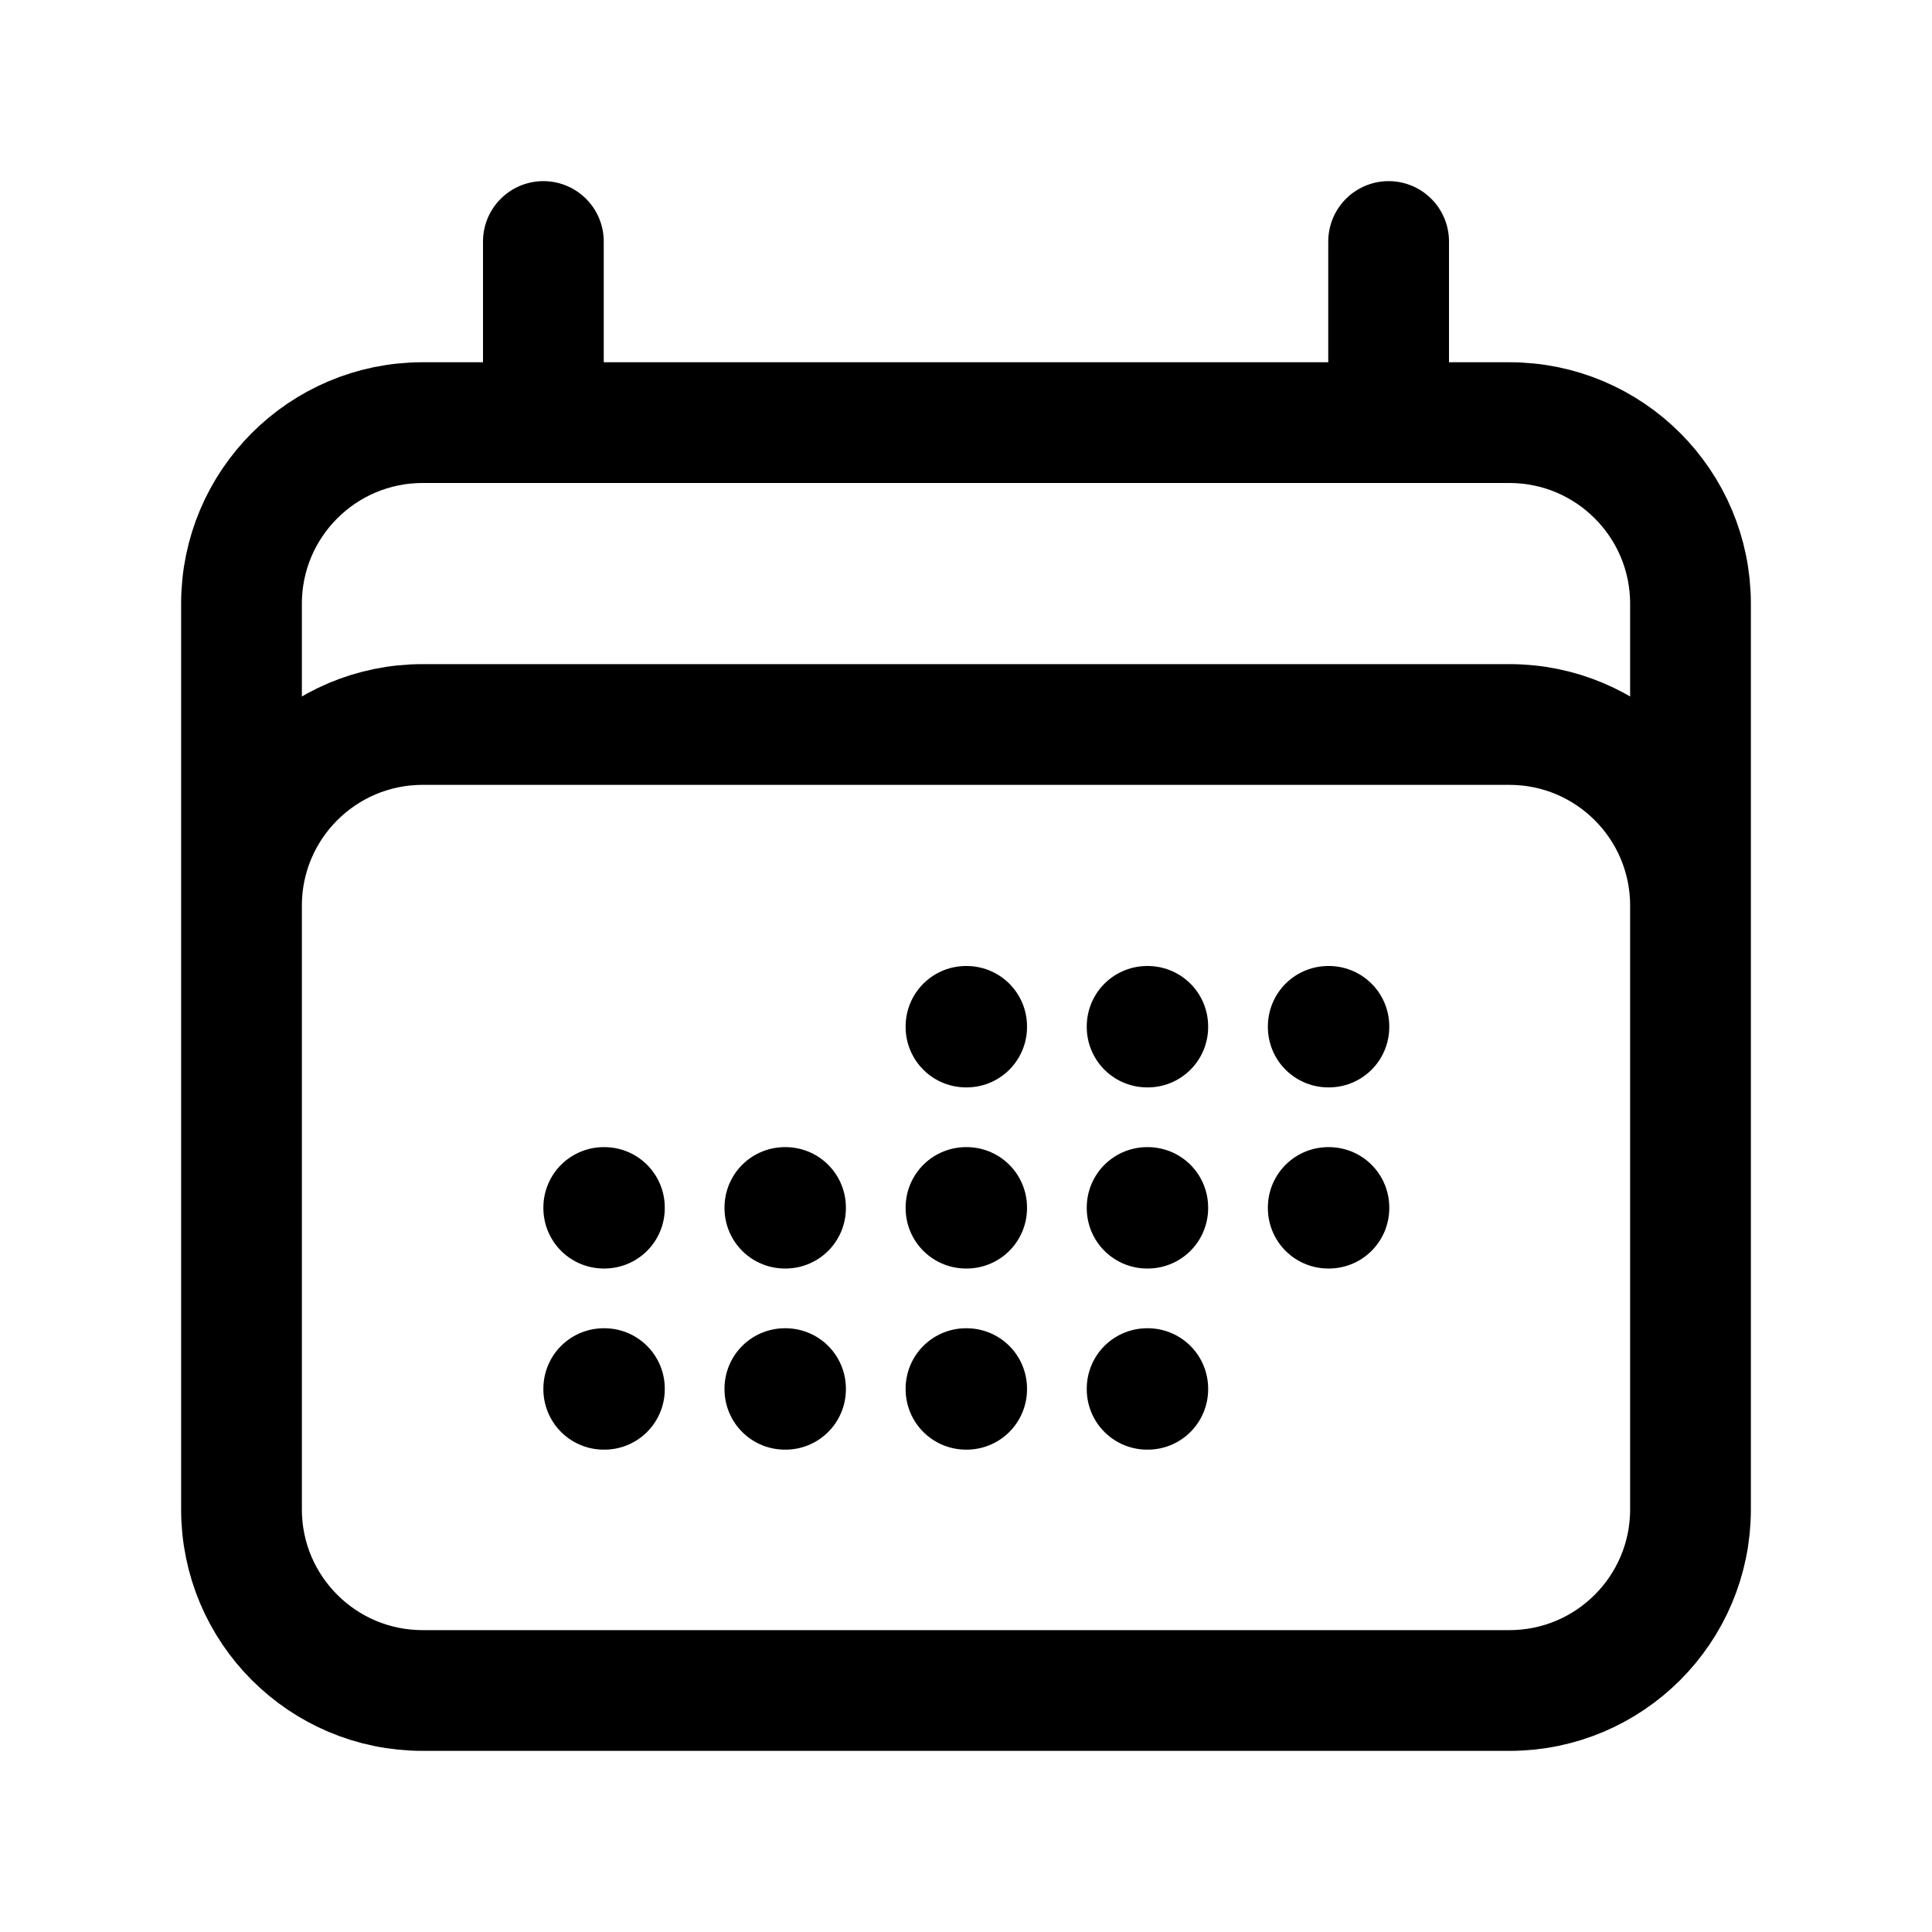
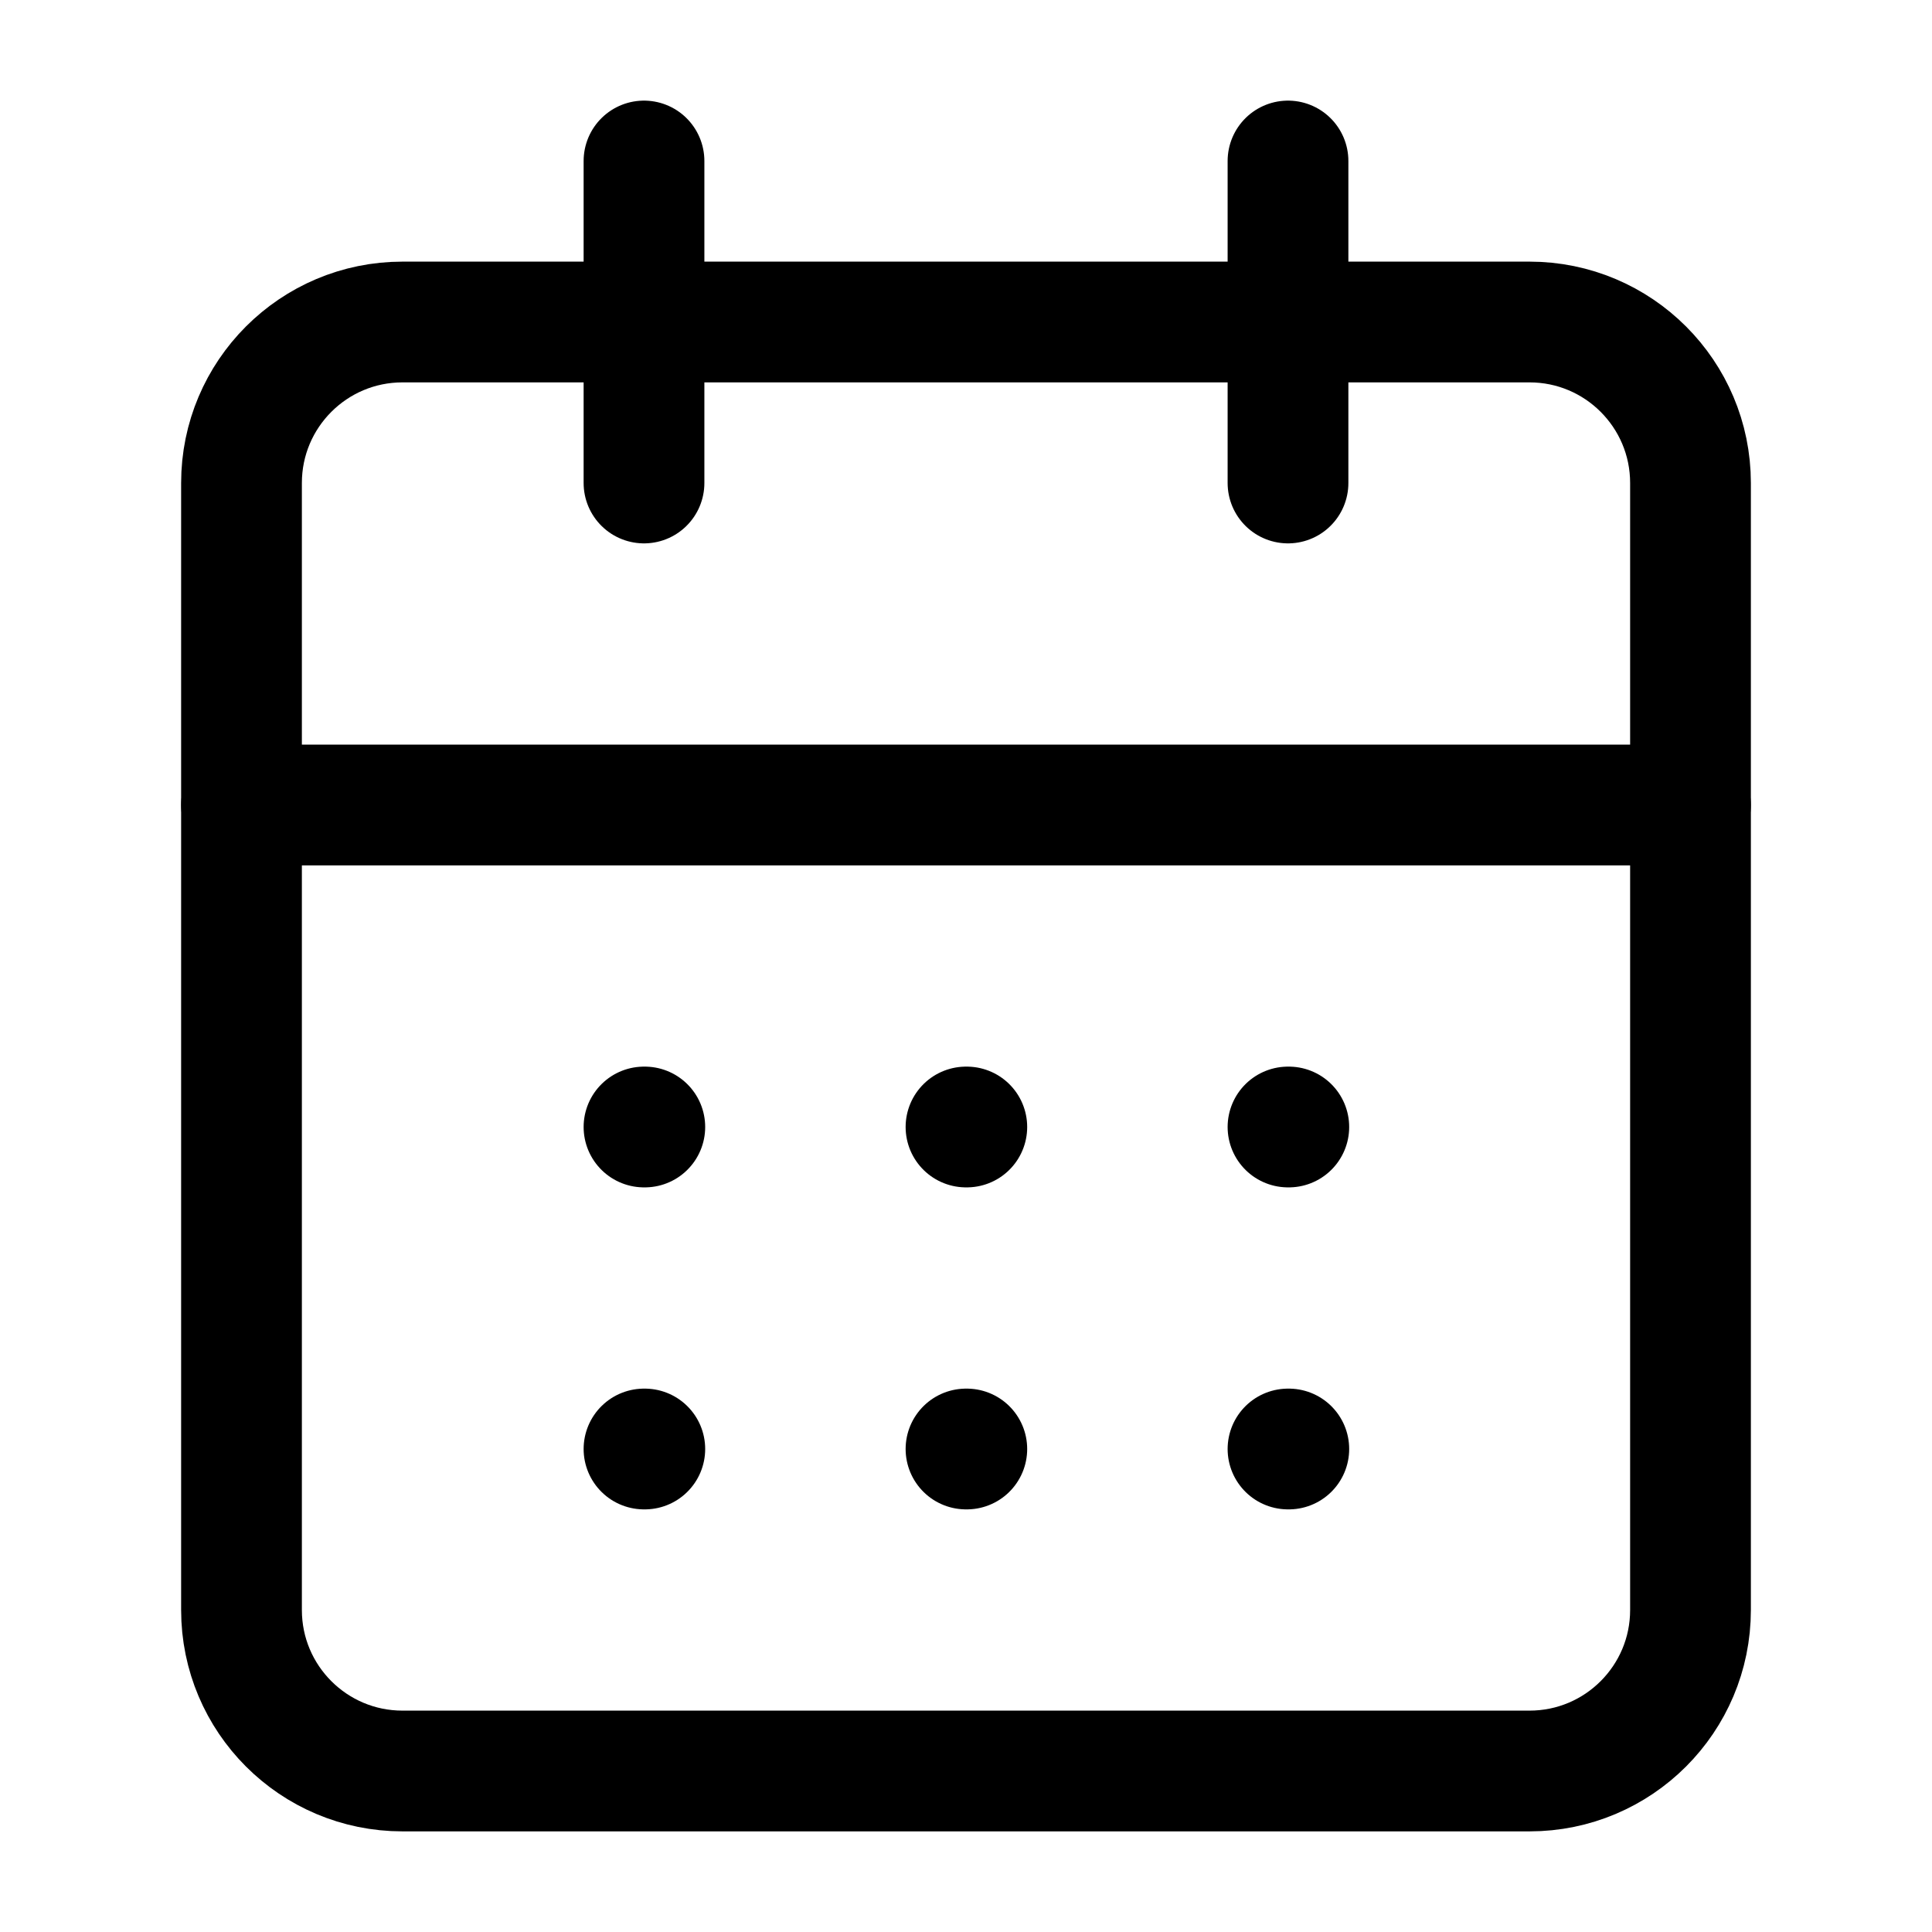
- <svg xmlns="http://www.w3.org/2000/svg" fill="none" viewBox="0 0 24 24" stroke-width="1.5" stroke="currentColor" class="w-6 h-6">
-   <path stroke-linecap="round" stroke-linejoin="round" d="M6.75 3v2.25M17.25 3v2.25M3 18.75V7.5a2.25 2.25 0 012.25-2.25h13.5A2.25 2.25 0 0121 7.5v11.25m-18 0A2.25 2.25 0 005.25 21h13.5A2.25 2.25 0 0021 18.75m-18 0v-7.5A2.25 2.25 0 015.25 9h13.5A2.25 2.25 0 0121 11.25v7.5m-9-6h.008v.008H12v-.008zM12 15h.008v.008H12V15zm0 2.25h.008v.008H12v-.008zM9.75 15h.008v.008H9.75V15zm0 2.25h.008v.008H9.75v-.008zM7.5 15h.008v.008H7.5V15zm0 2.25h.008v.008H7.5v-.008zm6.75-4.5h.008v.008h-.008v-.008zm0 2.25h.008v.008h-.008V15zm0 2.25h.008v.008h-.008v-.008zm2.25-4.5h.008v.008H16.5v-.008zm0 2.25h.008v.008H16.5V15z" />
+ <svg xmlns="http://www.w3.org/2000/svg" width="24" height="24" viewBox="0 0 24 24" fill="none" stroke="currentColor" stroke-width="1.5" stroke-linecap="round" stroke-linejoin="round">
+   <path d="M8 2v4" />
+   <path d="M16 2v4" />
+   <rect width="18" height="18" x="3" y="4" rx="2" />
+   <path d="M3 10h18" />
+   <path d="M8 14h.01" />
+   <path d="M12 14h.01" />
+   <path d="M16 14h.01" />
+   <path d="M8 18h.01" />
+   <path d="M12 18h.01" />
+   <path d="M16 18h.01" />
</svg>
